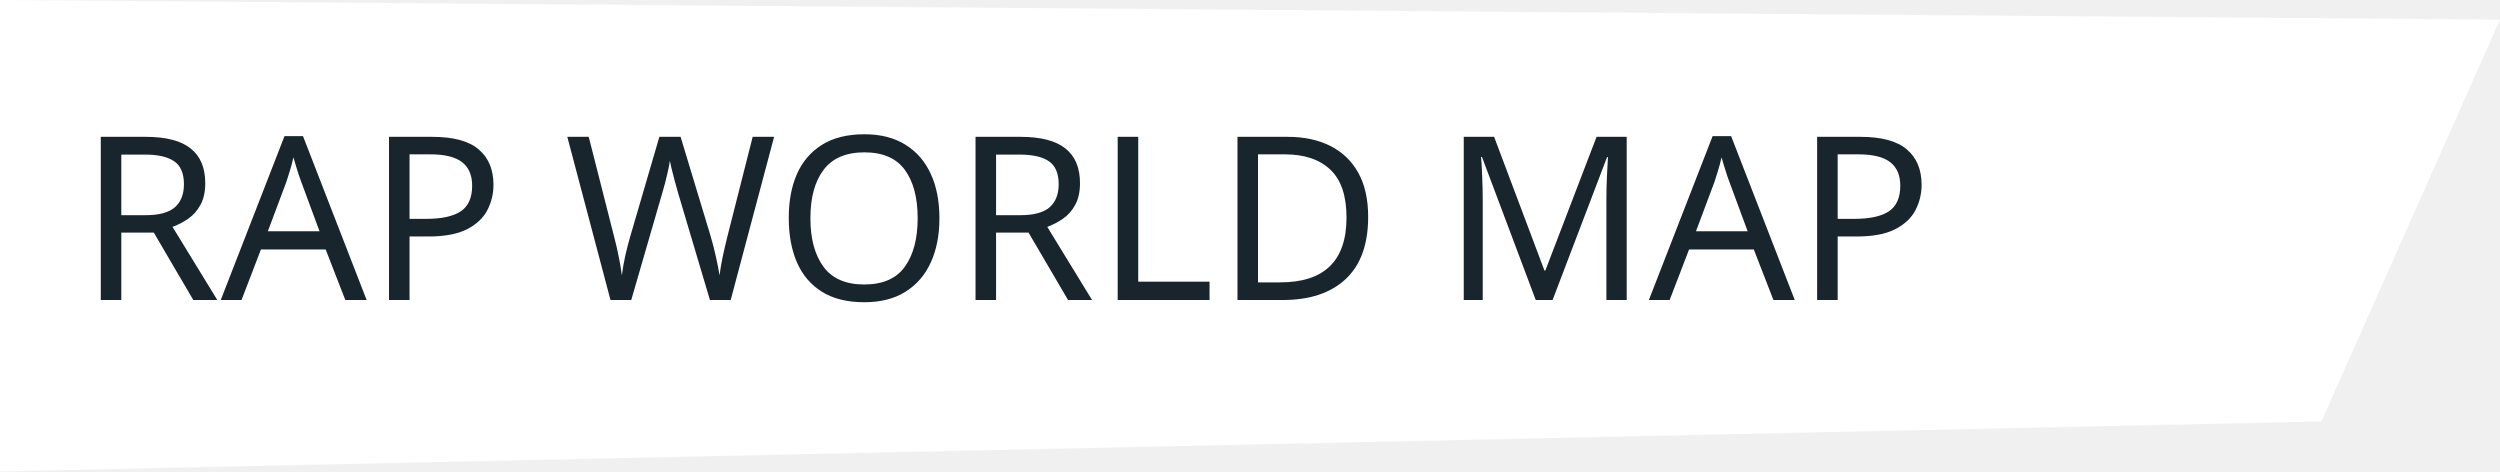
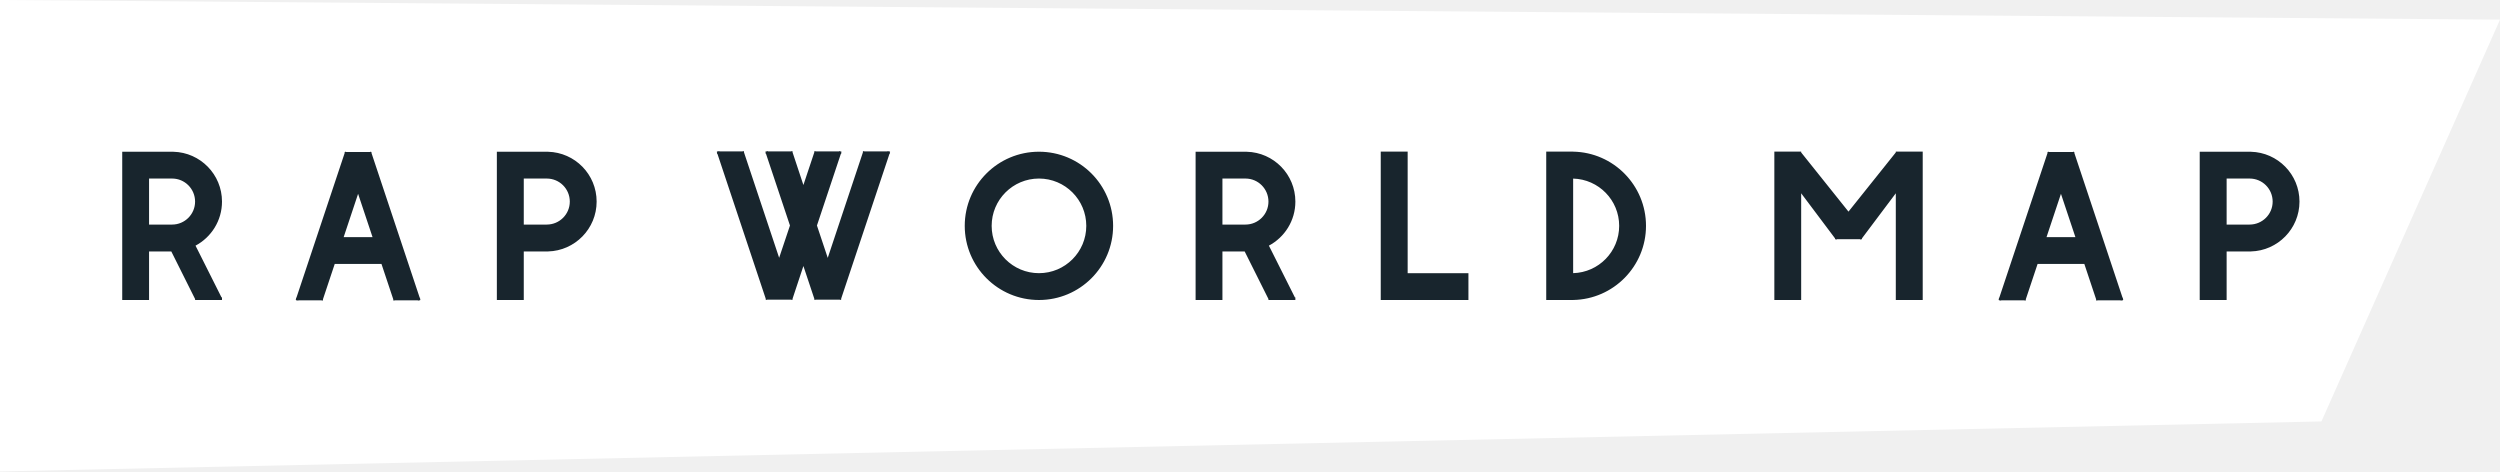
<svg xmlns="http://www.w3.org/2000/svg" xmlns:xlink="http://www.w3.org/1999/xlink" width="350px" height="66px" viewBox="0 0 350 66" version="1.1">
  <defs>
    <polygon id="path-1" points="350 2.75 0 0 0 66 325 59" />
    <mask id="mask-2" maskContentUnits="userSpaceOnUse" maskUnits="objectBoundingBox" x="0" y="0" width="350" height="66" fill="white">
      <use xlink:href="#path-1" />
    </mask>
  </defs>
  <g id="Page-1" stroke="none" stroke-width="1" fill="none" fill-rule="evenodd">
    <use id="Path-3" stroke="#FFFFFF" mask="url(#mask-2)" stroke-width="2" fill="#FFFFFF" xlink:href="#path-1" />
-     <g id="Logo" transform="translate(11, 18)" font-size="32" font-family="Grotesk" fill="#18252D" font-weight="400">
-       <text id="RAP-WORLD-MAP">
-         <tspan x="0" y="24">RAP WORLD MAP</tspan>
-       </text>
+     <g id="Logo" transform="translate(17, 21)" fill="#18252D">
+       <path d="M0.112,0.24 L0.112,21 L3.868,21 L3.868,14.208 L6.985,14.208 L10.312,20.862 L10.312,21 L14.08,21 L14.08,20.64 L14.014,20.64 L10.654,13.947 L10.57,13.785 L10.372,13.392 C12.577,12.216 14.08,9.894 14.08,7.224 C14.08,3.42 11.045,0.342 7.276,0.246 L7.276,0.24 L0.112,0.24 Z M3.868,3.996 L7.096,3.996 C8.87,3.996 10.312,5.437 10.312,7.224 C10.312,8.998 8.87,10.44 7.096,10.44 L3.868,10.44 L3.868,3.996 Z M33.133,6.134 L35.155,12.194 L31.114,12.194 L33.133,6.134 Z M31.318,0.23 L31.303,0.278 L31.252,0.278 L31.252,0.428 L24.496,20.69 L24.448,20.69 L24.448,20.831 L24.4,20.984 L24.448,20.999 L24.448,21.05 L24.598,21.05 L24.742,21.098 L24.76,21.05 L28.006,21.05 L28.15,21.098 L28.165,21.05 L28.216,21.05 L28.216,20.888 L29.863,15.95 L36.406,15.95 L38.056,20.897 L38.056,21.05 L38.107,21.05 L38.122,21.098 L38.266,21.05 L41.503,21.05 L41.518,21.098 L41.665,21.05 L41.812,21.05 L41.812,21.002 L41.86,20.987 L41.812,20.84 L41.812,20.69 L41.761,20.69 L35.008,0.419 L35.008,0.278 L34.96,0.278 L34.942,0.23 L34.798,0.278 L31.462,0.278 L31.318,0.23 Z M52.56,0.24 L52.56,21 L56.328,21 L56.328,14.208 L59.724,14.208 L59.724,14.202 C63.494,14.106 66.528,11.017 66.528,7.224 C66.528,3.419 63.494,0.341 59.724,0.246 L59.724,0.24 L52.74,0.24 L52.56,0.24 Z M56.328,3.996 L59.544,3.996 C61.331,3.996 62.772,5.437 62.772,7.224 C62.772,8.998 61.331,10.44 59.544,10.44 L56.328,10.44 L56.328,3.996 Z M83.686,0.144 L83.542,0.192 L83.392,0.192 L83.392,0.243 L83.344,0.258 L83.392,0.396 L83.392,0.552 L83.446,0.552 L90.196,20.802 L90.196,20.952 L90.247,20.952 L90.262,21 L90.406,20.952 L93.754,20.952 L93.898,21 L93.913,20.952 L93.964,20.952 L93.964,20.802 L95.476,16.242 L97,20.811 L97,20.952 L97.048,20.952 L97.066,21 L97.21,20.952 L100.558,20.952 L100.702,21 L100.717,20.952 L100.768,20.952 L100.768,20.793 L107.521,0.552 L107.572,0.552 L107.572,0.402 L107.62,0.258 L107.572,0.243 L107.572,0.192 L107.422,0.192 L107.278,0.144 L107.263,0.192 L104.014,0.192 L103.87,0.144 L103.855,0.192 L103.804,0.192 L103.804,0.342 L98.884,15.102 L97.372,10.572 L100.714,0.552 L100.768,0.552 L100.768,0.396 L100.816,0.258 L100.768,0.243 L100.768,0.192 L100.618,0.192 L100.474,0.144 L100.459,0.192 L97.21,0.192 L97.066,0.144 L97.048,0.192 L97,0.192 L97,0.333 L95.476,4.902 L93.964,0.342 L93.964,0.192 L93.913,0.192 L93.898,0.144 L93.754,0.192 L90.505,0.192 L90.49,0.144 L90.346,0.192 L90.196,0.192 L90.196,0.243 L90.148,0.258 L90.196,0.402 L90.196,0.552 L90.247,0.552 L93.595,10.572 L92.08,15.093 L87.16,0.333 L87.16,0.192 L87.112,0.192 L87.094,0.144 L86.95,0.192 L83.701,0.192 L83.686,0.144 Z M128.456,3.996 C132.115,3.996 135.08,6.961 135.08,10.62 C135.08,14.279 132.115,17.244 128.456,17.244 C124.797,17.244 121.832,14.279 121.832,10.62 C121.832,6.961 124.797,3.996 128.456,3.996 Z M128.456,0.24 C122.719,0.24 118.064,4.883 118.064,10.62 C118.064,16.357 122.719,21 128.456,21 C134.193,21 138.836,16.357 138.836,10.62 C138.836,4.883 134.193,0.24 128.456,0.24 Z M150.384,0.24 L150.384,21 L154.14,21 L154.14,14.208 L157.257,14.208 L160.584,20.862 L160.584,21 L164.352,21 L164.352,20.64 L164.286,20.64 L160.926,13.947 L160.842,13.785 L160.644,13.392 C162.849,12.216 164.352,9.894 164.352,7.224 C164.352,3.42 161.317,0.342 157.548,0.246 L157.548,0.24 L150.384,0.24 Z M154.14,3.996 L157.368,3.996 C159.142,3.996 160.584,5.437 160.584,7.224 C160.584,8.998 159.142,10.44 157.368,10.44 L154.14,10.44 L154.14,3.996 Z M176.304,0.228 L176.304,21 L188.58,21 L188.58,17.244 L180.072,17.244 L180.072,0.228 L176.304,0.228 Z M203.24,4.002 C206.815,4.098 209.684,7.022 209.684,10.62 C209.684,14.218 206.815,17.145 203.24,17.241 L203.24,4.002 Z M199.472,0.228 L199.472,21 L203.24,21 L203.24,20.997 C208.883,20.9 213.44,16.285 213.44,10.62 C213.44,4.943 208.883,0.328 203.24,0.231 L203.24,0.228 L199.472,0.228 Z M231.408,0.228 L231.408,21 L235.164,21 L235.164,6.06 L239.904,12.372 L239.904,12.492 L239.994,12.492 L240.048,12.564 L240.144,12.492 L243.432,12.492 L243.528,12.564 L243.582,12.492 L243.672,12.492 L243.672,12.372 L248.412,6.06 L248.412,21 L252.18,21 L252.18,0.228 L248.412,0.228 L248.412,0.342 L241.788,8.628 L235.164,0.345 L235.164,0.228 L231.408,0.228 Z M271.533,6.134 L273.555,12.194 L269.514,12.194 L271.533,6.134 Z M269.718,0.23 L269.703,0.278 L269.652,0.278 L269.652,0.428 L262.896,20.69 L262.848,20.69 L262.848,20.831 L262.8,20.984 L262.848,20.999 L262.848,21.05 L262.998,21.05 L263.142,21.098 L263.16,21.05 L266.406,21.05 L266.55,21.098 L266.565,21.05 L266.616,21.05 L266.616,20.888 L268.263,15.95 L274.806,15.95 L276.456,20.897 L276.456,21.05 L276.507,21.05 L276.522,21.098 L276.666,21.05 L279.903,21.05 L279.918,21.098 L280.065,21.05 L280.212,21.05 L280.212,21.002 L280.26,20.987 L280.212,20.84 L280.212,20.69 L280.161,20.69 L273.408,0.419 L273.408,0.278 L273.36,0.278 L273.342,0.23 L273.198,0.278 L269.862,0.278 L269.718,0.23 Z M290.96,0.24 L290.96,21 L294.728,21 L294.728,14.208 L298.124,14.208 L298.124,14.202 C301.894,14.106 304.928,11.017 304.928,7.224 C304.928,3.419 301.894,0.341 298.124,0.246 L298.124,0.24 L291.14,0.24 L290.96,0.24 Z M294.728,3.996 L297.944,3.996 C299.731,3.996 301.172,5.437 301.172,7.224 C301.172,8.998 299.731,10.44 297.944,10.44 L294.728,10.44 L294.728,3.996 Z" id="RAP-WORLD-MAP" />
    </g>
  </g>
</svg>
